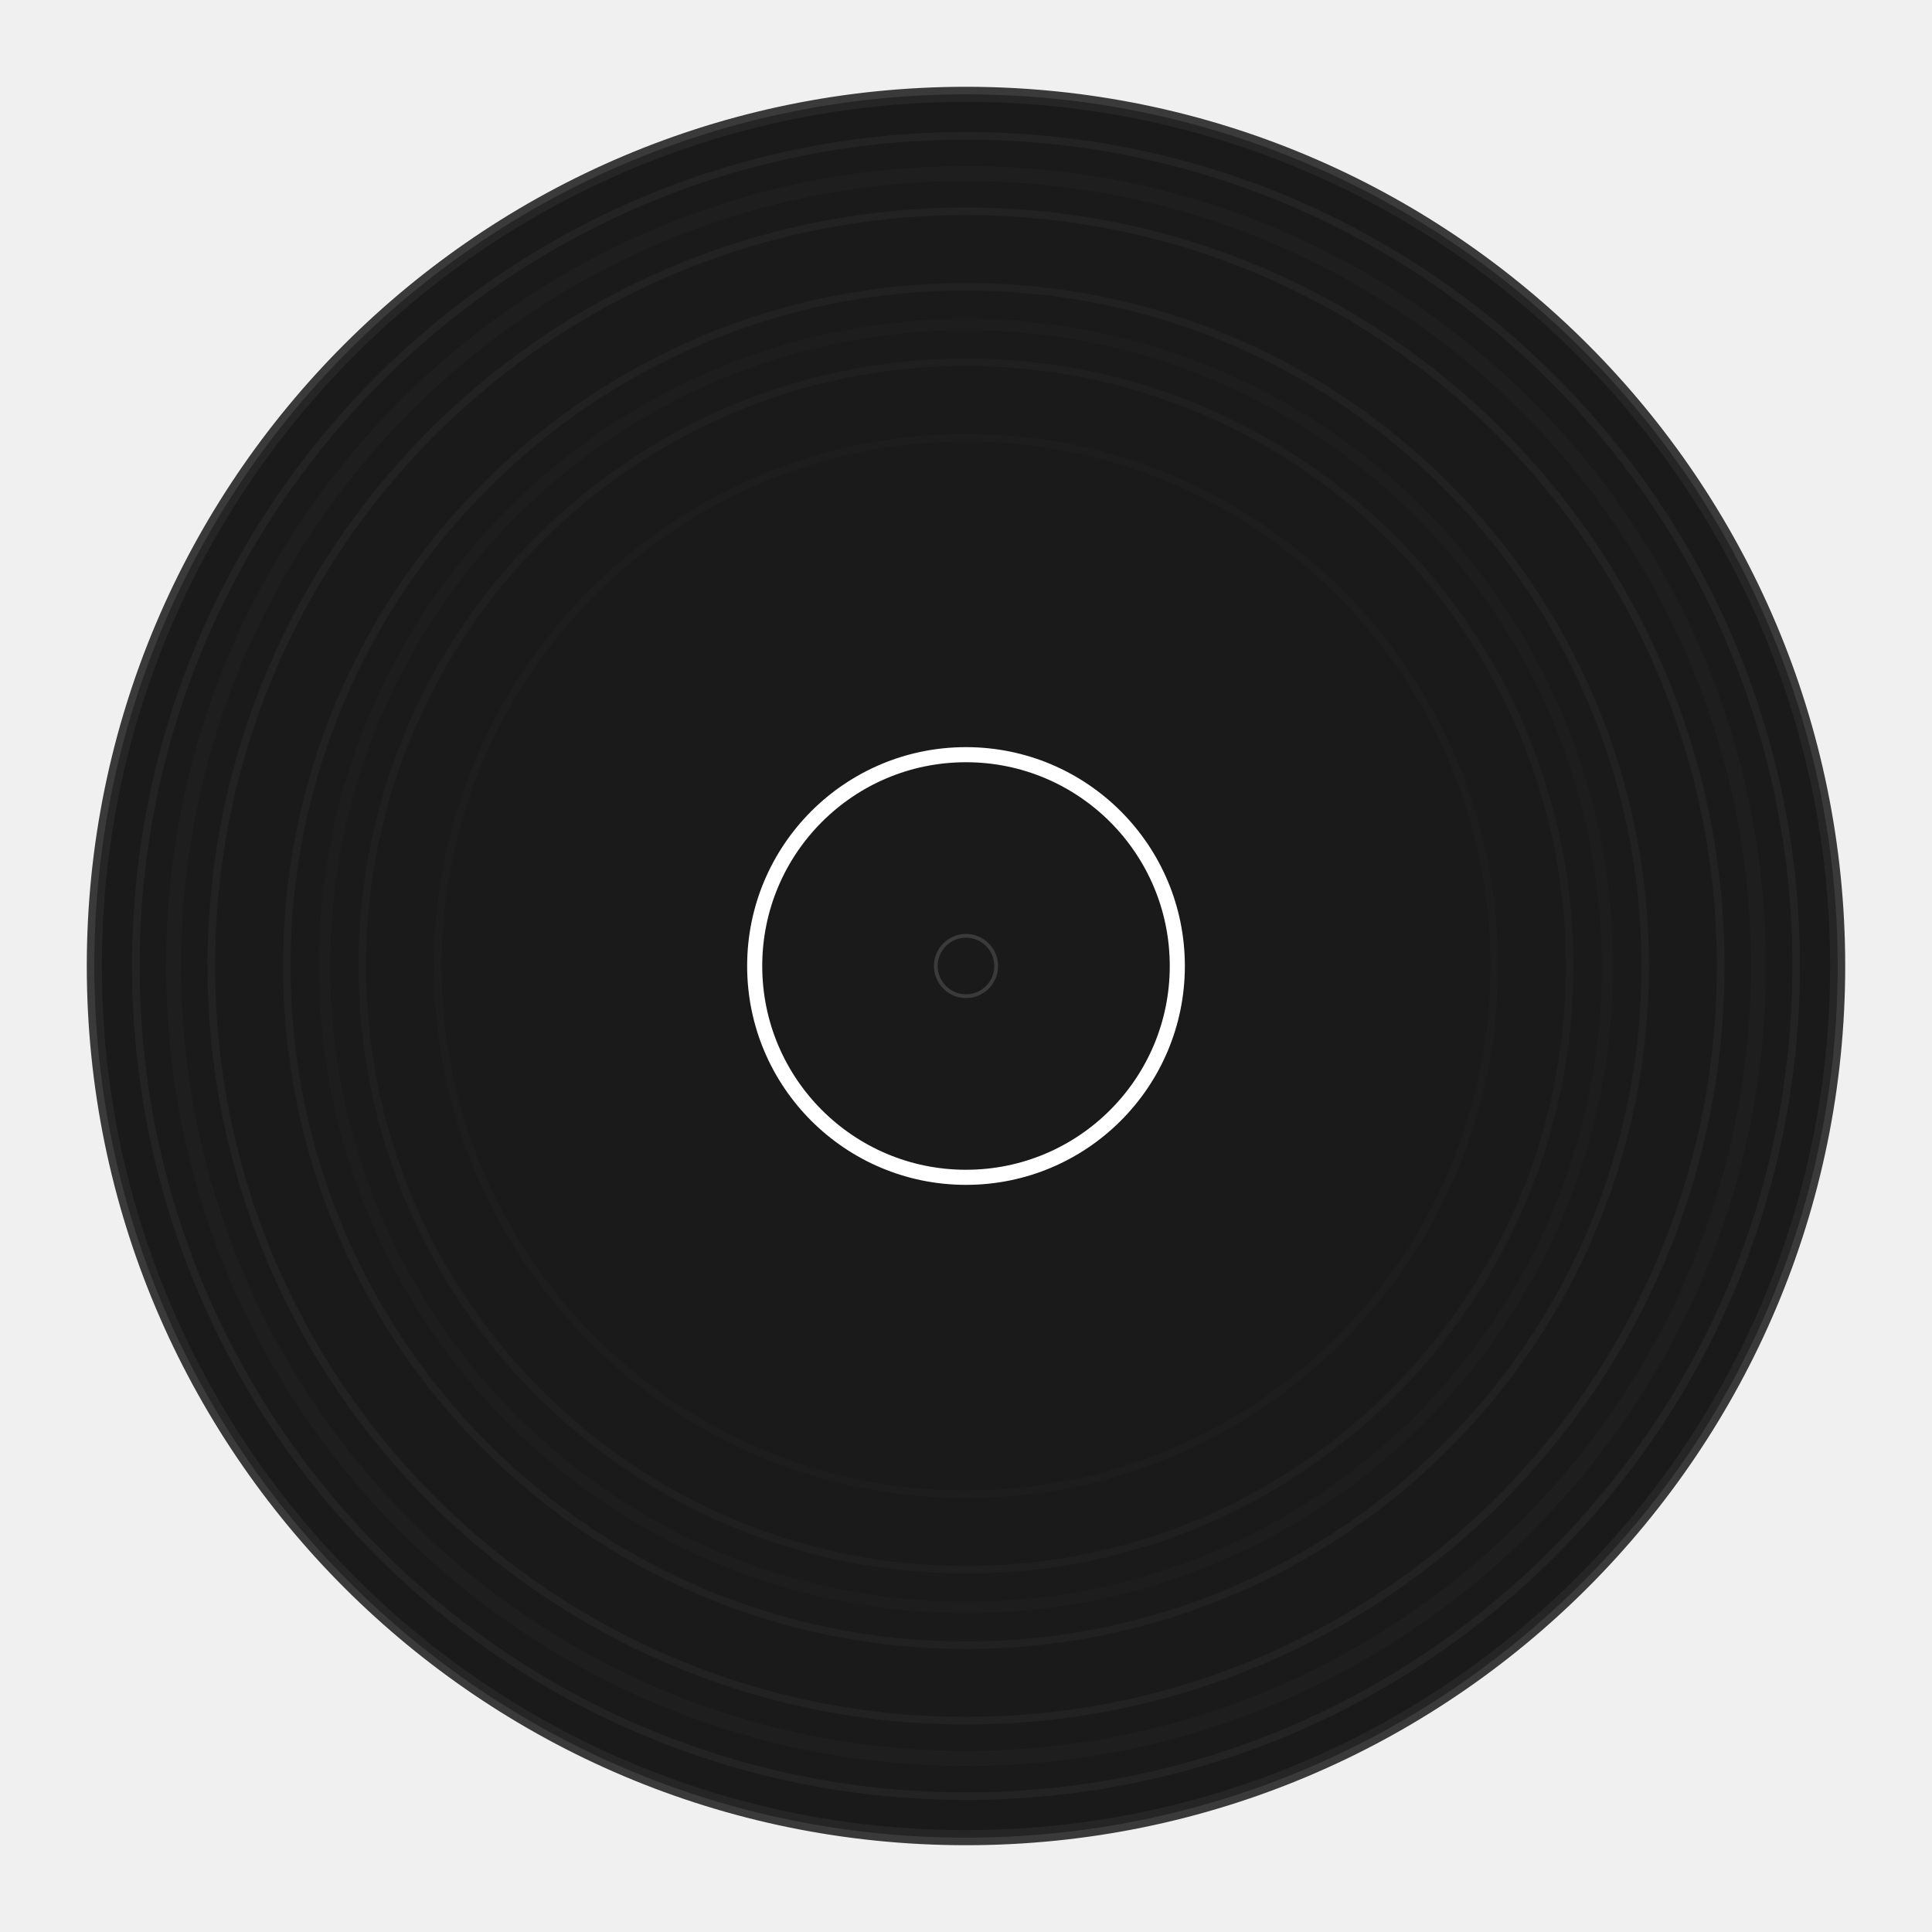
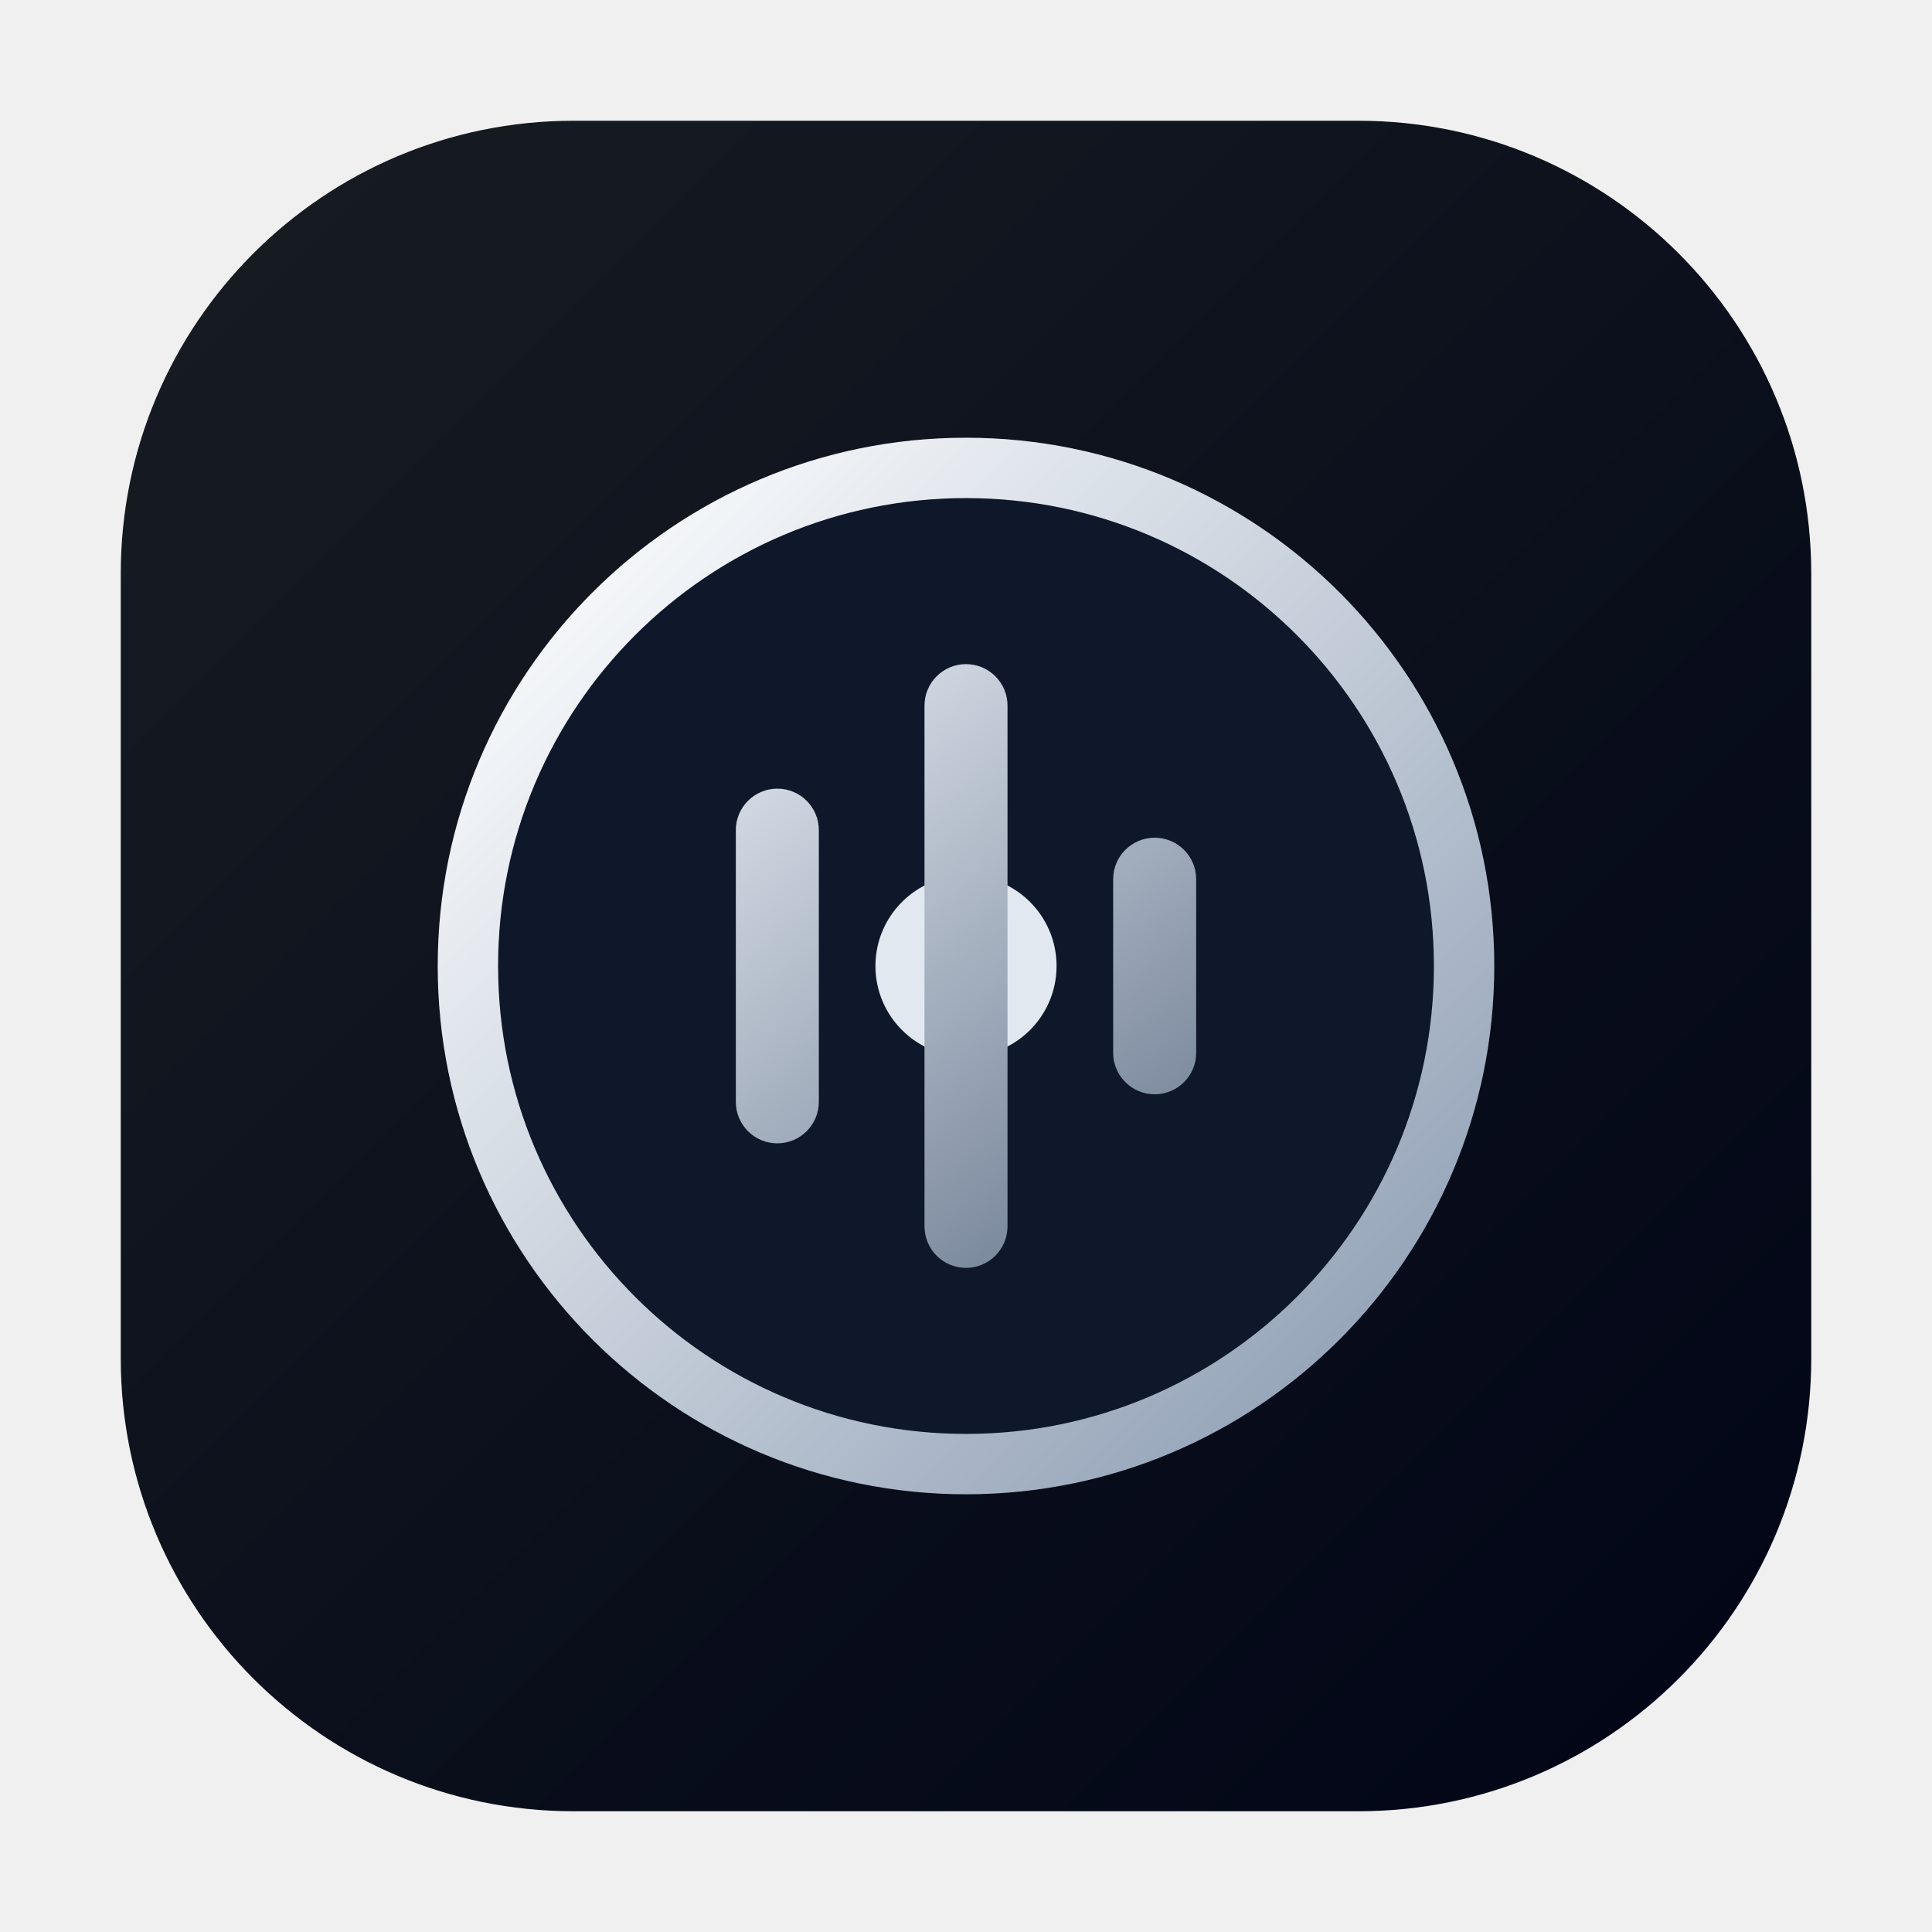
- <svg xmlns="http://www.w3.org/2000/svg" viewBox="0 0 256 256">
+ <svg xmlns="http://www.w3.org/2000/svg" width="512" height="512" viewBox="0 0 512 512" fill="none">
  <defs>
-     <radialGradient id="vinylGradient" cx="50%" cy="50%" r="50%">
-       <stop offset="0%" style="stop-color:#ffffff;stop-opacity:0.1" />
-       <stop offset="100%" style="stop-color:#000000;stop-opacity:0.3" />
-     </radialGradient>
-     <radialGradient id="whiteDisc" cx="40%" cy="40%" r="60%">
-       <stop offset="0%" style="stop-color:#ffffff;stop-opacity:1" />
-       <stop offset="100%" style="stop-color:#f0f0f0;stop-opacity:1" />
-     </radialGradient>
+     <linearGradient id="bg" x1="64" y1="64" x2="448" y2="448" gradientUnits="userSpaceOnUse">
+       <stop stop-color="#161B22" />
+       <stop offset="1" stop-color="#020617" />
+     </linearGradient>
+     <linearGradient id="ring" x1="148" y1="148" x2="364" y2="364" gradientUnits="userSpaceOnUse">
+       <stop stop-color="#F8FAFC" />
+       <stop offset="1" stop-color="#94A3B8" />
+     </linearGradient>
+     <linearGradient id="bars" x1="196" y1="176" x2="324" y2="336" gradientUnits="userSpaceOnUse">
+       <stop stop-color="#E2E8F0" />
+       <stop offset="1" stop-color="#64748B" />
+     </linearGradient>
  </defs>
-   <circle cx="128" cy="128" r="116" fill="#1a1a1a" stroke="#3a3a3a" stroke-width="1" />
-   <circle cx="128" cy="128" r="110" fill="none" stroke="#2a2a2a" stroke-width="1" opacity="0.6" />
-   <circle cx="128" cy="128" r="100" fill="none" stroke="#2a2a2a" stroke-width="1" opacity="0.5" />
-   <circle cx="128" cy="128" r="90" fill="none" stroke="#2a2a2a" stroke-width="1" opacity="0.4" />
-   <circle cx="128" cy="128" r="80" fill="none" stroke="#2a2a2a" stroke-width="1" opacity="0.3" />
-   <circle cx="128" cy="128" r="70" fill="none" stroke="#2a2a2a" stroke-width="1" opacity="0.2" />
-   <circle cx="128" cy="128" r="105" fill="none" stroke="#1f1f1f" stroke-width="2" opacity="0.8" />
-   <circle cx="128" cy="128" r="85" fill="none" stroke="#1f1f1f" stroke-width="1.5" opacity="0.6" />
-   <circle cx="128" cy="128" r="28" fill="none" stroke="#ffffff" stroke-width="2" />
-   <circle cx="128" cy="128" r="4" fill="#1a1a1a" stroke="#3a3a3a" stroke-width="0.5" />
-   <circle cx="128" cy="128" r="115" fill="none" stroke="#ffffff" stroke-width="1" opacity="0.05" />
+   <rect x="32" y="32" width="448" height="448" rx="120" fill="url(#bg)" />
+   <circle cx="256" cy="256" r="132" fill="#0F172A" stroke="url(#ring)" stroke-width="16" />
+   <circle cx="256" cy="256" r="24" fill="#E2E8F0" />
+   <rect x="195" y="209" width="22" height="94" rx="11" fill="url(#bars)" />
+   <rect x="245" y="176" width="22" height="160" rx="11" fill="url(#bars)" />
+   <rect x="295" y="222" width="22" height="68" rx="11" fill="url(#bars)" />
</svg>
